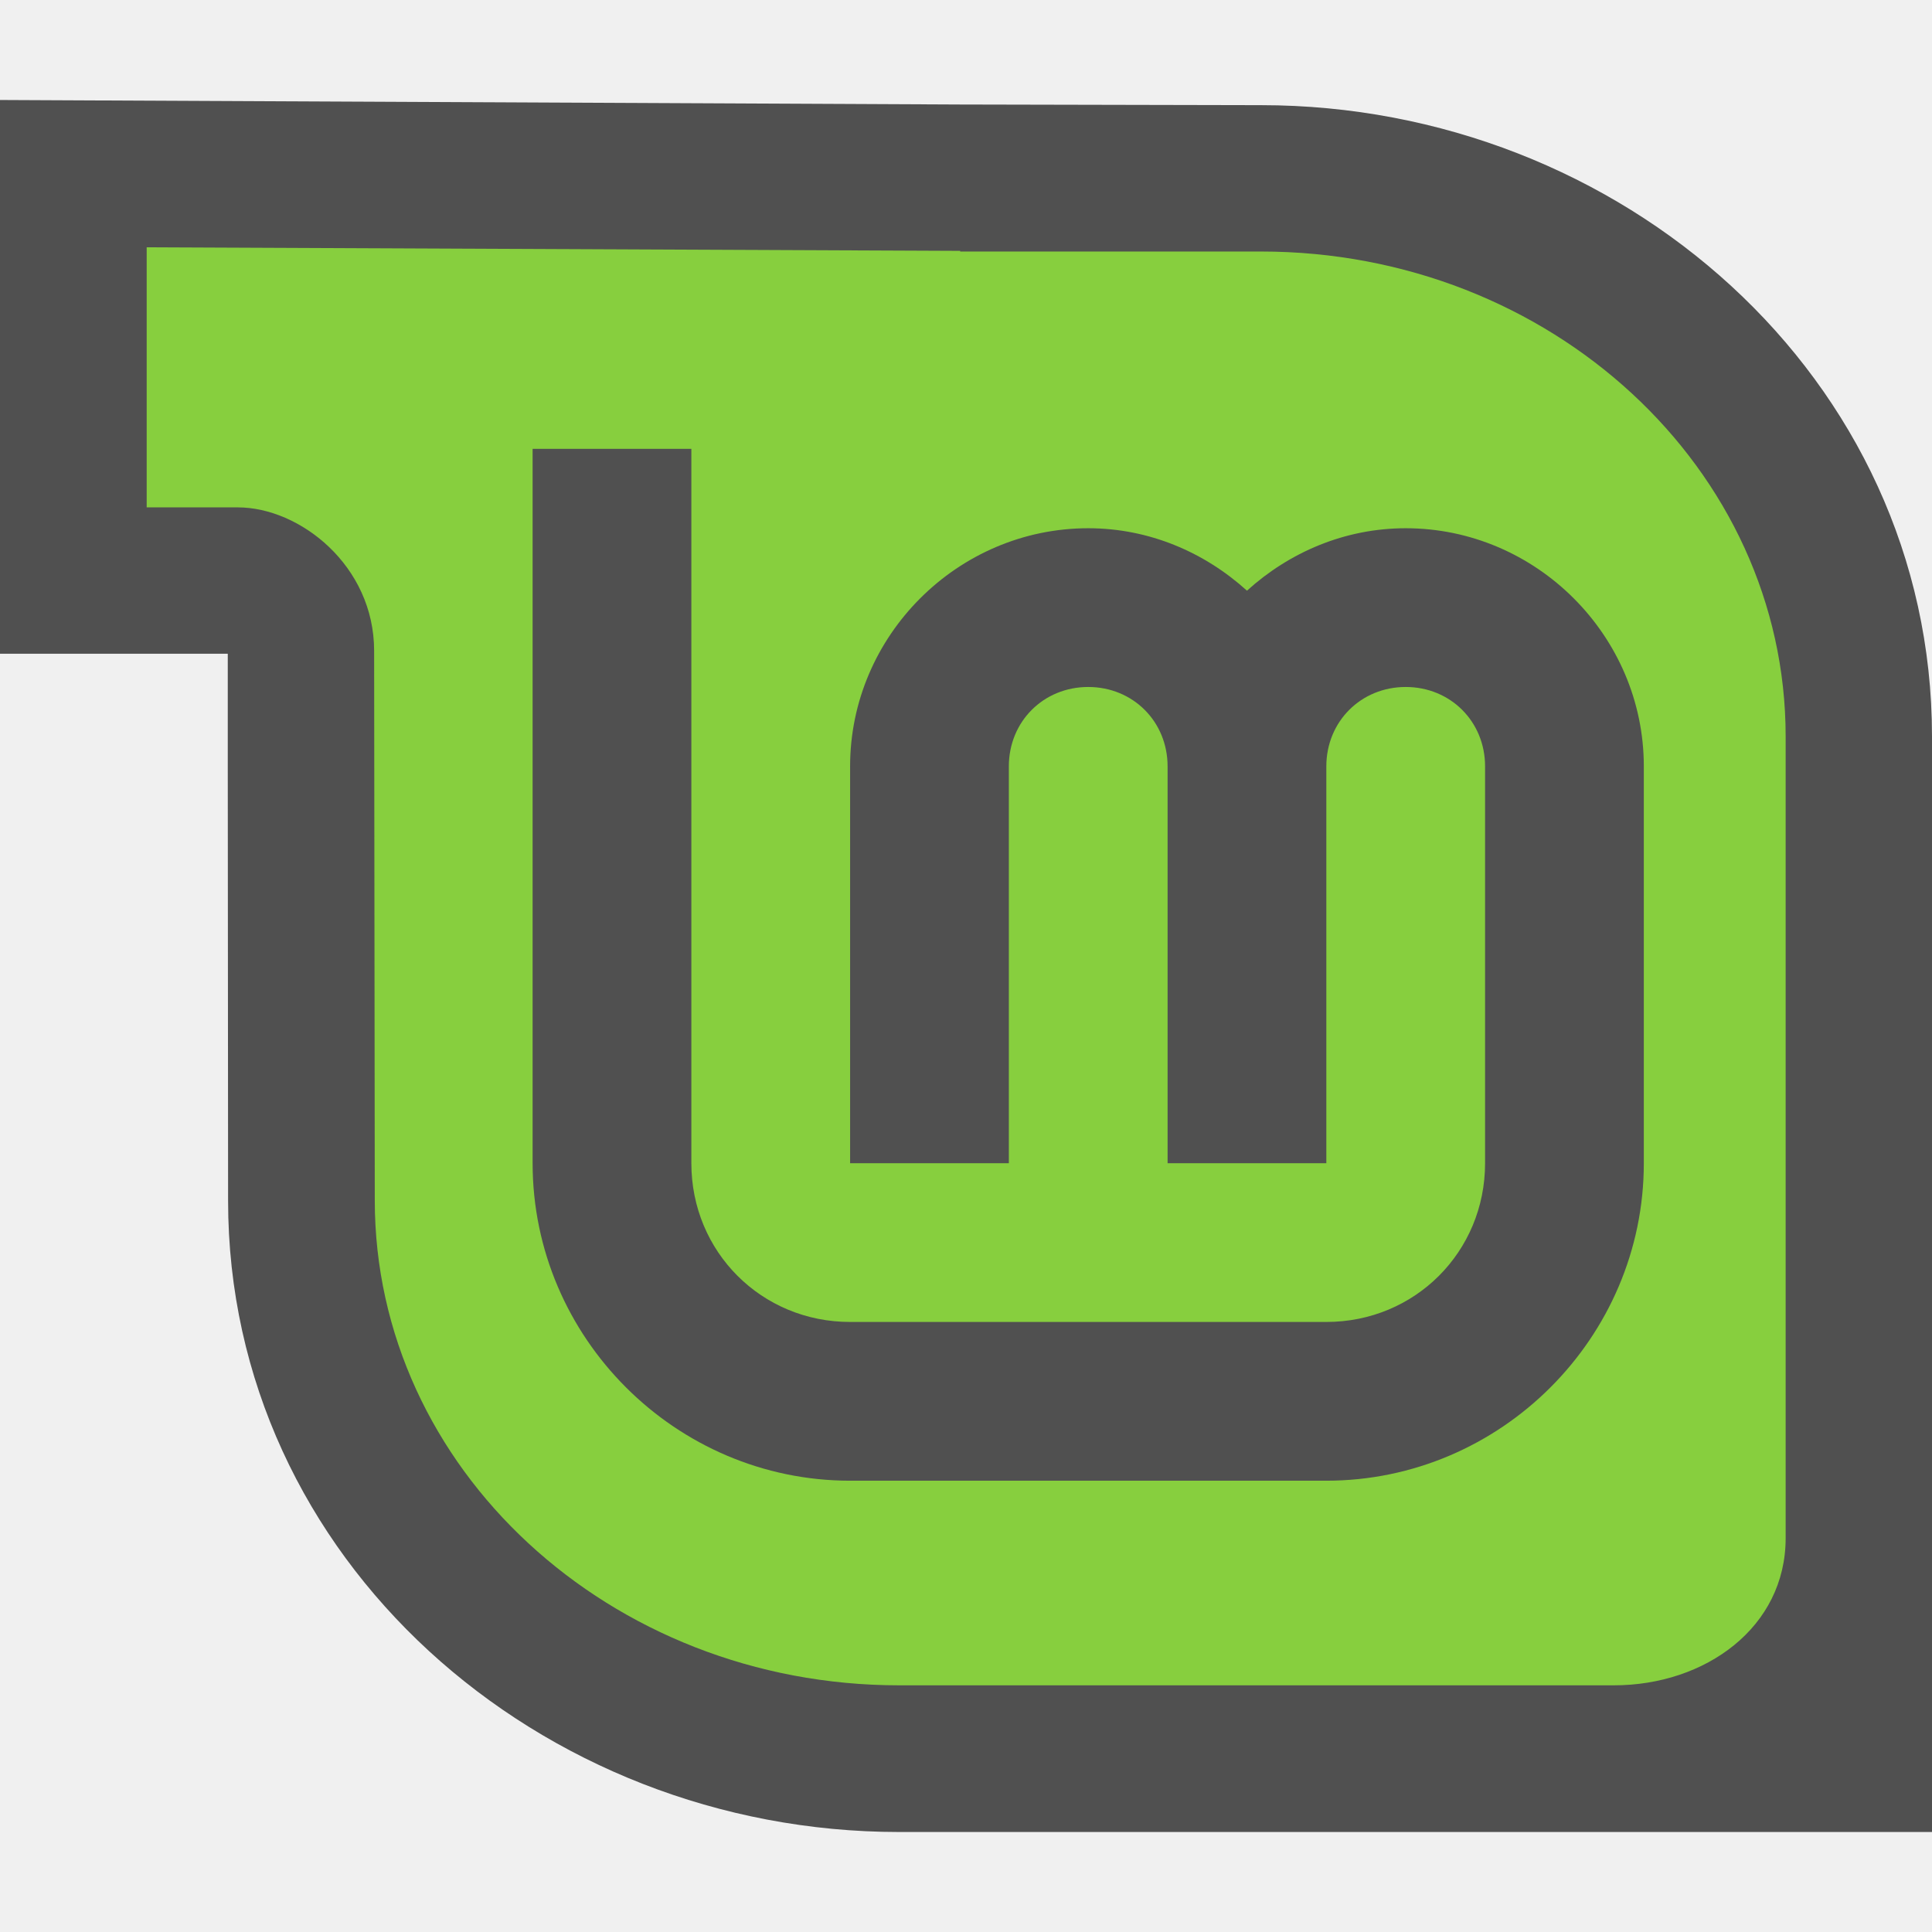
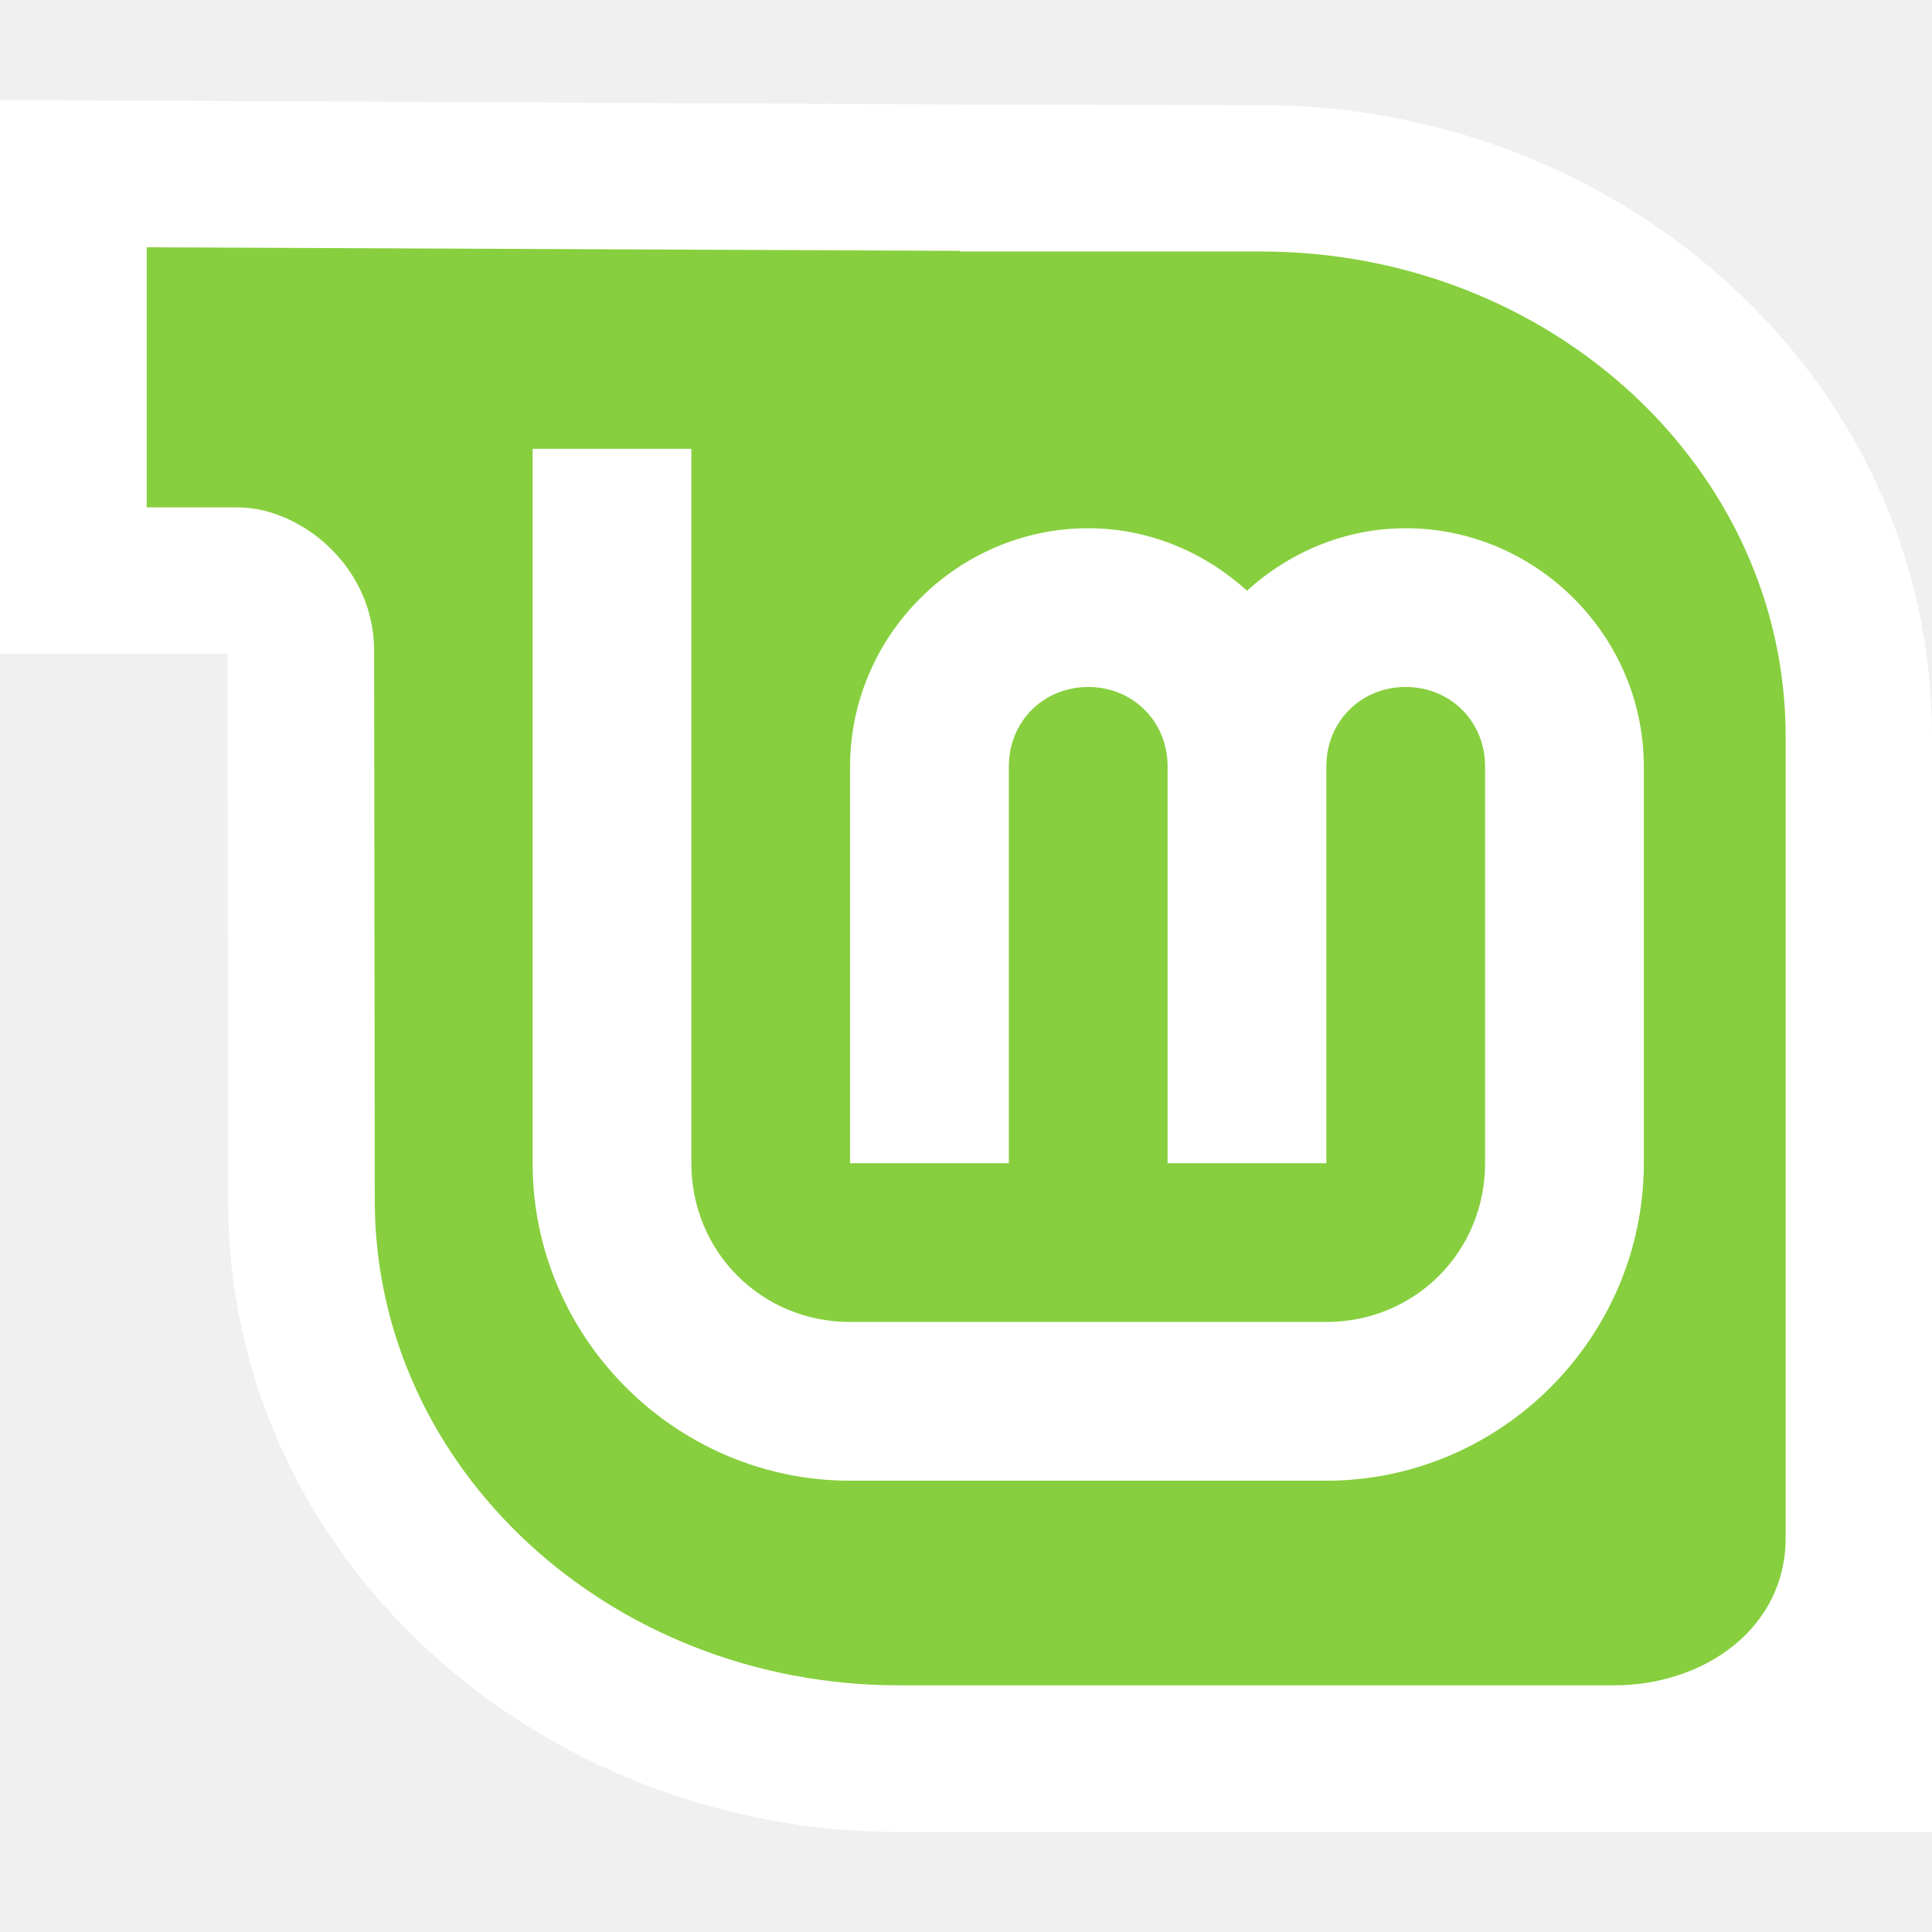
<svg xmlns="http://www.w3.org/2000/svg" width="256" height="256" viewBox="0 0 256 256" version="1.1" id="svg8">
  <defs id="defs2" />
  <g id="layer1">
    <g id="g1108" transform="matrix(0.2396652,0,0,0.2396652,10.8734,207.9915)">
      <g id="g987" transform="matrix(10.07874,0,0,10.07874,411.8943,-3542.794)" style="stroke-width:0.099">
        <g transform="matrix(0.5405418,0,0,0.5405418,-308.3569,3.60485)" id="g4824-3-4-8" style="stroke-width:0.099">
          <g id="g5159" style="stroke-width:0.099">
            <path style="display:inline;opacity:1;fill:#87cf3e;fill-opacity:1;fill-rule:evenodd;stroke-width:0.112" d="m 671.91,642.974 c 0,-25.208 0,-84.674 0,-84.674 0,-28.289 -24.808,-51.22 -55.417,-51.22 h -31.769 v -0.068 L 498.799,506.636 v 30.895 c 0,0 7.016,0 13.19,0 9.207,0 10.833,6.356 10.833,15.153 l 0.068,54.618 c 0,28.289 24.808,51.22 55.383,51.22 h 75.49 c 9.678,0 18.146,-6.129 18.146,-15.548 z" id="path2576-0-3-7-4-8" />
-             <path d="m 577.772,670.247 c -36.459,0 -68.098,-27.639 -68.098,-64.065 l -0.033,-44.229 V 550.674 H 486.526 v -56.197 l 97.475,0.459 30.492,0.066 c 36.492,0 68.098,27.606 68.098,64.065 V 670.247 H 577.772 v 0 0 z m 89.967,-29.824 c 0,-24.22 0,-81.356 0,-81.356 0,-27.18 -23.836,-49.213 -53.246,-49.213 h -30.524 v -0.066 l -82.557,-0.361 v 26.393 c 0,0 3.316,0 9.248,0 6.279,0 13.834,5.9 13.834,14.559 l 0.066,55.769 c 0,27.18 23.836,49.213 53.213,49.213 h 72.531 c 9.299,0 17.435,-5.889 17.435,-14.939 z" style="display:inline;overflow:visible;visibility:visible;fill:#505050;fill-opacity:1;fill-rule:evenodd;stroke:none;stroke-width:0.112;marker:none;enable-background:accumulate" id="path4210-8-6-5-7-3" />
+             <path d="m 577.772,670.247 c -36.459,0 -68.098,-27.639 -68.098,-64.065 l -0.033,-44.229 V 550.674 H 486.526 v -56.197 l 97.475,0.459 30.492,0.066 c 36.492,0 68.098,27.606 68.098,64.065 V 670.247 H 577.772 v 0 0 z m 89.967,-29.824 c 0,-24.22 0,-81.356 0,-81.356 0,-27.18 -23.836,-49.213 -53.246,-49.213 h -30.524 v -0.066 l -82.557,-0.361 v 26.393 c 0,0 3.316,0 9.248,0 6.279,0 13.834,5.9 13.834,14.559 l 0.066,55.769 c 0,27.18 23.836,49.213 53.213,49.213 h 72.531 c 9.299,0 17.435,-5.889 17.435,-14.939 z" style="display:inline;overflow:visible;visibility:visible;fill:#ffffff;fill-opacity:1;fill-rule:evenodd;stroke:none;stroke-width:0.112;marker:none;enable-background:accumulate" id="path4210-8-6-5-7-3" />
          </g>
        </g>
-         <g style="fill:#505050;fill-opacity:1;stroke-width:0.099" id="layer3-2-5-2-2" transform="matrix(0.2721259,0,0,0.2721259,-37.92239,261.7272)">
-           <path style="color:#000000;font-style:normal;font-variant:normal;font-weight:normal;font-stretch:normal;font-size:medium;line-height:normal;font-family:sans-serif;font-variant-ligatures:normal;font-variant-position:normal;font-variant-caps:normal;font-variant-numeric:normal;font-variant-alternates:normal;font-feature-settings:normal;text-indent:0;text-align:start;text-decoration:none;text-decoration-line:none;text-decoration-style:solid;text-decoration-color:#000000;letter-spacing:normal;word-spacing:normal;text-transform:none;writing-mode:lr-tb;direction:ltr;text-orientation:mixed;dominant-baseline:auto;baseline-shift:baseline;text-anchor:start;white-space:normal;shape-padding:0;clip-rule:nonzero;display:inline;overflow:visible;visibility:visible;opacity:1;isolation:auto;mix-blend-mode:normal;color-interpolation:sRGB;color-interpolation-filters:linearRGB;solid-color:#000000;solid-opacity:1;vector-effect:none;fill:#505050;fill-opacity:1;fill-rule:nonzero;stroke:none;stroke-width:3.175;stroke-linecap:butt;stroke-linejoin:miter;stroke-miterlimit:4;stroke-dasharray:none;stroke-dashoffset:0;stroke-opacity:1;color-rendering:auto;image-rendering:auto;shape-rendering:auto;text-rendering:auto;enable-background:accumulate" d="m 80,104 v 144 c 0,35.157 28.843,64 64,64 h 96 c 35.157,0 64,-28.843 64,-64 v -80 c 0,-26.32 -21.68,-48 -48,-48 -12.296,0 -23.467,4.86 -32,12.586 C 215.467,124.86 204.296,120 192,120 c -26.32,0 -48,21.68 -48,48 v 80 h 32 v -80 c 0,-9.026 6.974,-16 16,-16 9.026,0 16,6.974 16,16 v 80 h 32 v -80 c 0,-9.026 6.974,-16 16,-16 9.026,0 16,6.974 16,16 v 80 c 0,17.863 -14.137,32 -32,32 h -96 c -17.863,0 -32,-14.137 -32,-32 V 104 Z" id="path4193-6-9-2-91" />
+         <g style="fill:#ffffff;fill-opacity:1;stroke-width:0.099" id="layer3-2-5-2-2" transform="matrix(0.2721259,0,0,0.2721259,-37.92239,261.7272)">
+           <path style="color:#000000;font-style:normal;font-variant:normal;font-weight:normal;font-stretch:normal;font-size:medium;line-height:normal;font-family:sans-serif;font-variant-ligatures:normal;font-variant-position:normal;font-variant-caps:normal;font-variant-numeric:normal;font-variant-alternates:normal;font-feature-settings:normal;text-indent:0;text-align:start;text-decoration:none;text-decoration-line:none;text-decoration-style:solid;text-decoration-color:#000000;letter-spacing:normal;word-spacing:normal;text-transform:none;writing-mode:lr-tb;direction:ltr;text-orientation:mixed;dominant-baseline:auto;baseline-shift:baseline;text-anchor:start;white-space:normal;shape-padding:0;clip-rule:nonzero;display:inline;overflow:visible;visibility:visible;opacity:1;isolation:auto;mix-blend-mode:normal;color-interpolation:sRGB;color-interpolation-filters:linearRGB;solid-color:#000000;solid-opacity:1;vector-effect:none;fill:#ffffff;fill-opacity:1;fill-rule:nonzero;stroke:none;stroke-width:3.175;stroke-linecap:butt;stroke-linejoin:miter;stroke-miterlimit:4;stroke-dasharray:none;stroke-dashoffset:0;stroke-opacity:1;color-rendering:auto;image-rendering:auto;shape-rendering:auto;text-rendering:auto;enable-background:accumulate" d="m 80,104 v 144 c 0,35.157 28.843,64 64,64 h 96 c 35.157,0 64,-28.843 64,-64 v -80 c 0,-26.32 -21.68,-48 -48,-48 -12.296,0 -23.467,4.86 -32,12.586 C 215.467,124.86 204.296,120 192,120 c -26.32,0 -48,21.68 -48,48 v 80 h 32 v -80 c 0,-9.026 6.974,-16 16,-16 9.026,0 16,6.974 16,16 v 80 h 32 v -80 c 0,-9.026 6.974,-16 16,-16 9.026,0 16,6.974 16,16 v 80 c 0,17.863 -14.137,32 -32,32 h -96 c -17.863,0 -32,-14.137 -32,-32 V 104 Z" id="path4193-6-9-2-91" />
        </g>
      </g>
    </g>
  </g>
</svg>
